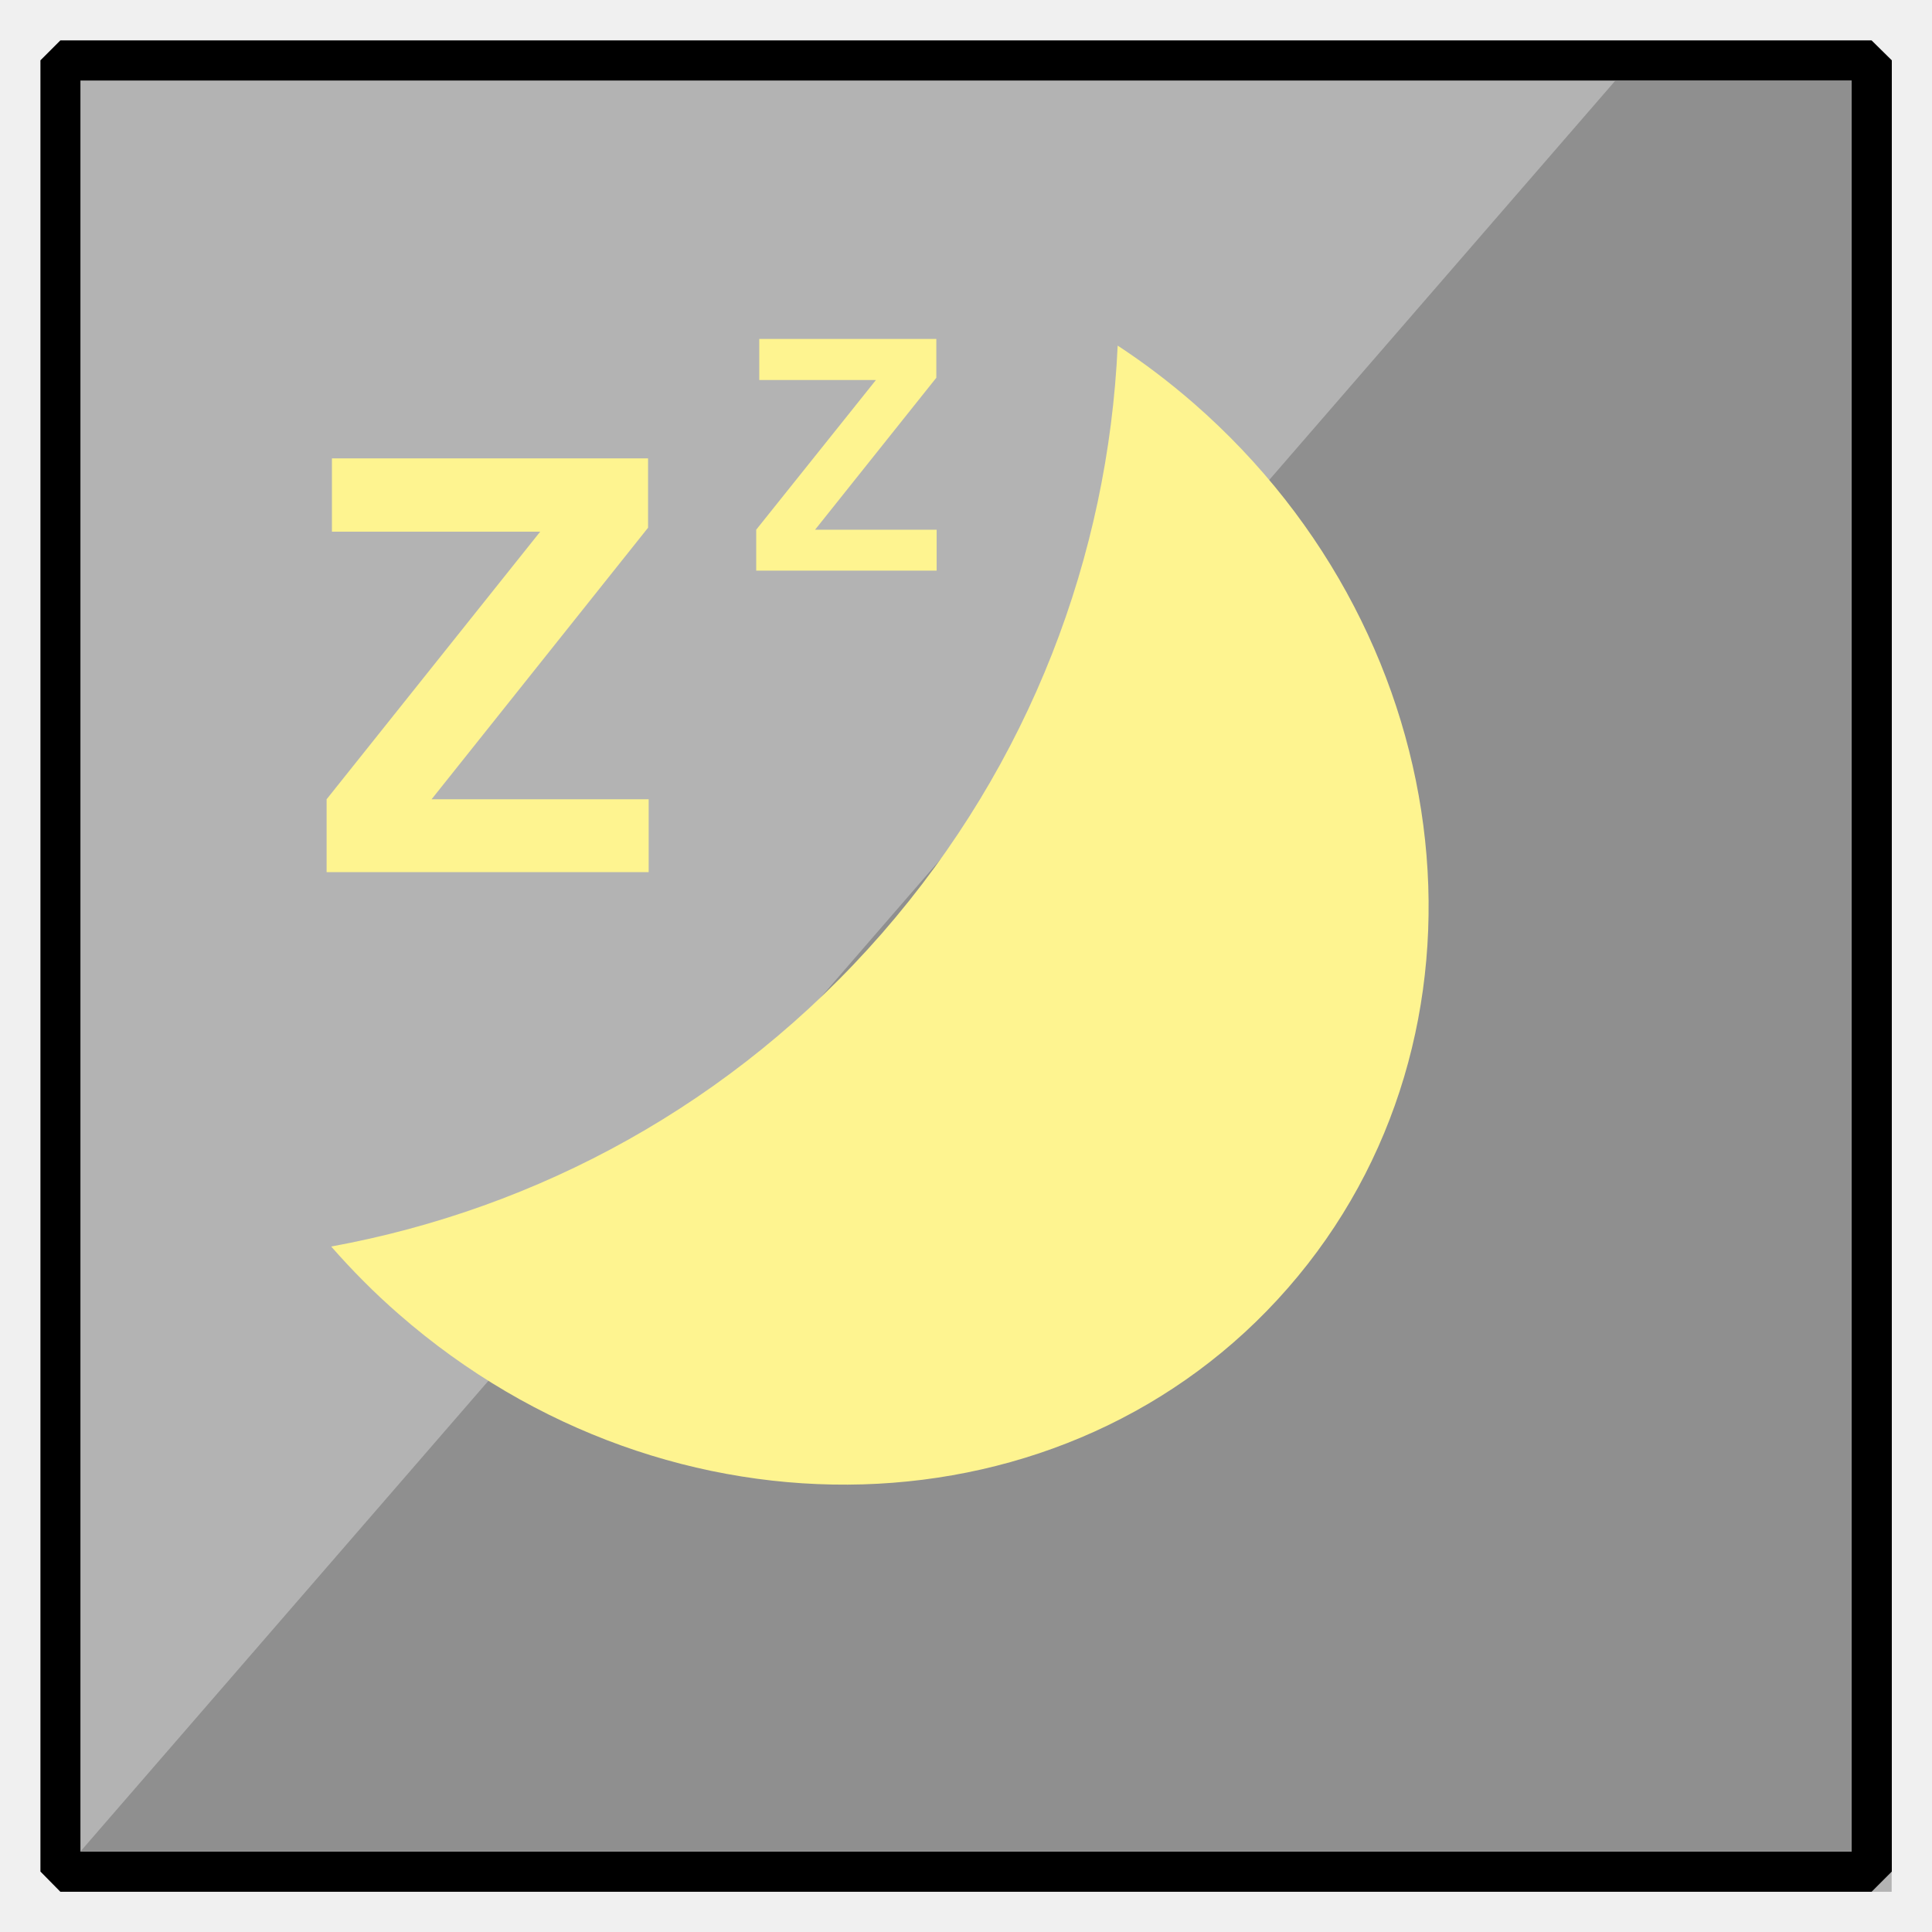
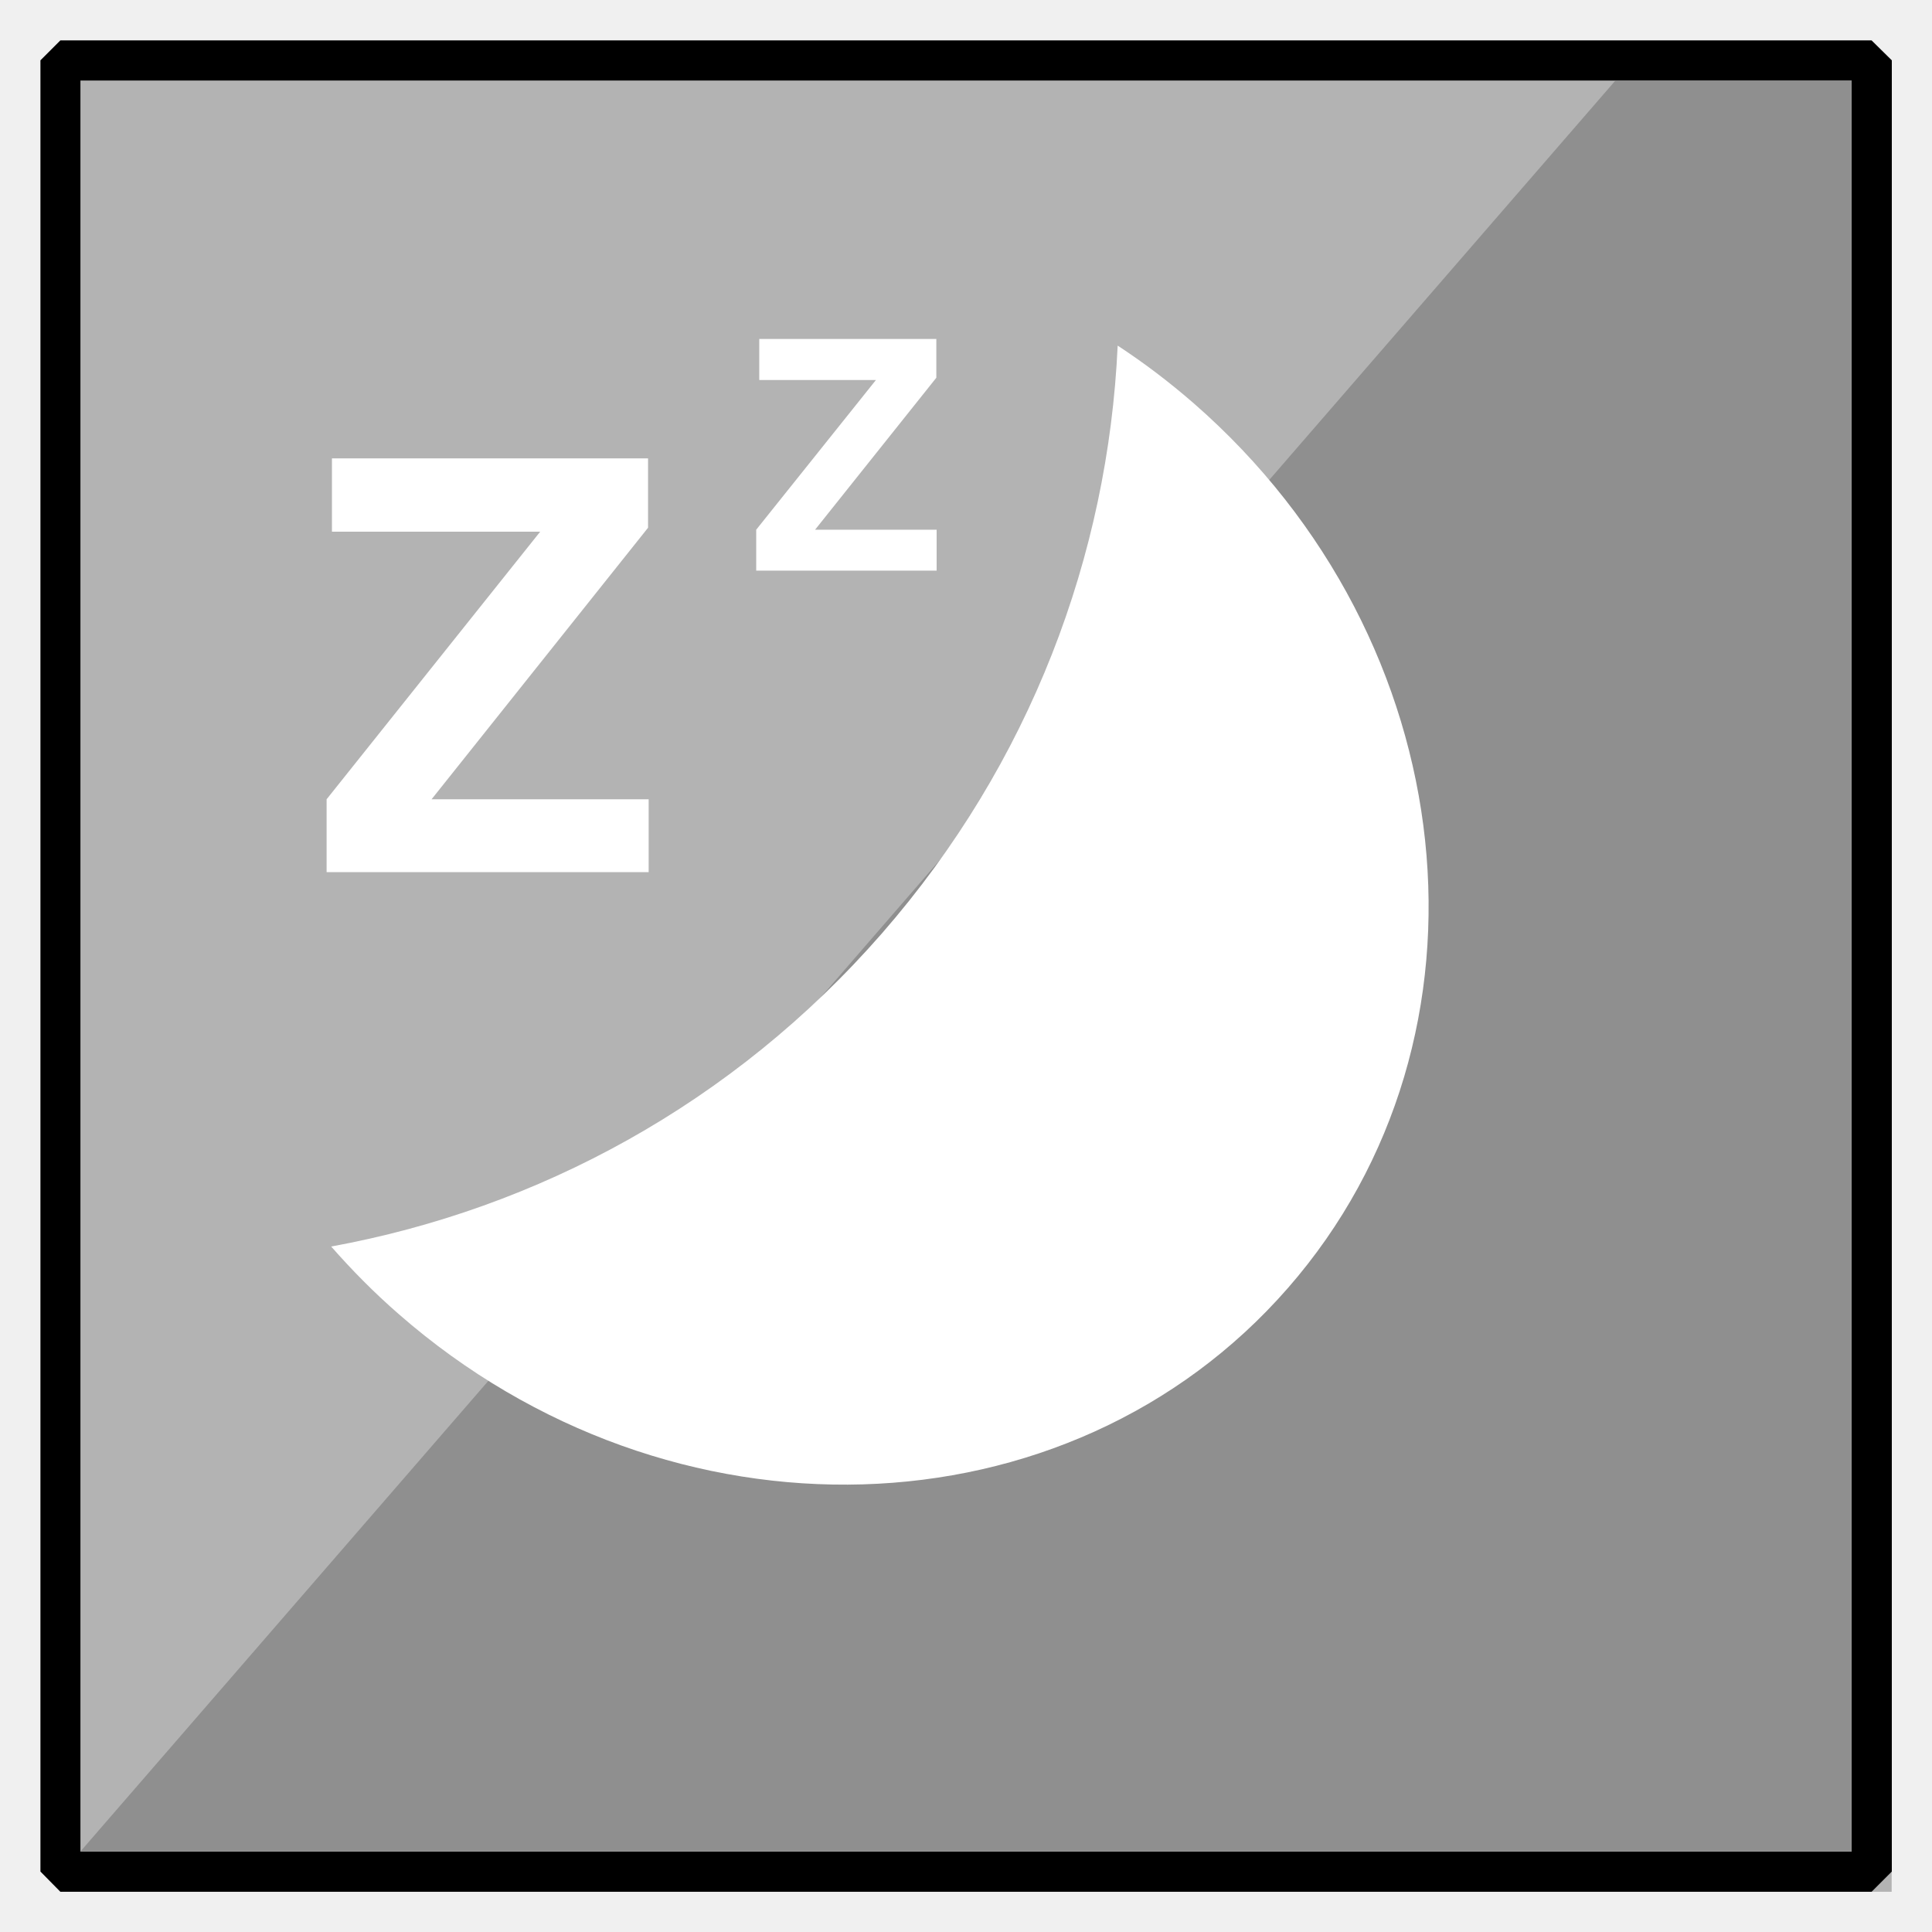
<svg xmlns="http://www.w3.org/2000/svg" width="48" height="48" viewBox="0 0 12.7 12.7" version="1.1" id="svg8">
  <defs id="defs2" />
  <g id="layer1">
    <g id="g843" transform="translate(-13.22917,0.2645833)">
      <g id="rect953" style="opacity:1">
        <path style="color:#000000;font-style:normal;font-variant:normal;font-weight:normal;font-stretch:normal;font-size:medium;line-height:normal;font-family:sans-serif;font-variant-ligatures:normal;font-variant-position:normal;font-variant-caps:normal;font-variant-numeric:normal;font-variant-alternates:normal;font-variant-east-asian:normal;font-feature-settings:normal;font-variation-settings:normal;text-indent:0;text-align:start;text-decoration:none;text-decoration-line:none;text-decoration-style:solid;text-decoration-color:#000000;letter-spacing:normal;word-spacing:normal;text-transform:none;writing-mode:lr-tb;direction:ltr;text-orientation:mixed;dominant-baseline:auto;baseline-shift:baseline;text-anchor:start;white-space:normal;shape-padding:0;shape-margin:0;inline-size:0;clip-rule:nonzero;display:inline;overflow:visible;visibility:visible;isolation:auto;mix-blend-mode:normal;color-interpolation:sRGB;color-interpolation-filters:linearRGB;solid-color:#000000;solid-opacity:1;vector-effect:none;fill:#b3b3b3;fill-opacity:1;fill-rule:nonzero;stroke:none;stroke-width:0.265;stroke-linecap:round;stroke-linejoin:bevel;stroke-miterlimit:4;stroke-dasharray:none;stroke-dashoffset:0;stroke-opacity:1;color-rendering:auto;image-rendering:auto;shape-rendering:auto;text-rendering:auto;enable-background:accumulate;stop-color:#000000;stop-opacity:1" d="m 13.758,0.265 h 11.906 V 12.171 h -11.906 z" id="path1020" />
        <path style="color:#000000;font-style:normal;font-variant:normal;font-weight:normal;font-stretch:normal;font-size:medium;line-height:normal;font-family:sans-serif;font-variant-ligatures:normal;font-variant-position:normal;font-variant-caps:normal;font-variant-numeric:normal;font-variant-alternates:normal;font-variant-east-asian:normal;font-feature-settings:normal;font-variation-settings:normal;text-indent:0;text-align:start;text-decoration:none;text-decoration-line:none;text-decoration-style:solid;text-decoration-color:#000000;letter-spacing:normal;word-spacing:normal;text-transform:none;writing-mode:lr-tb;direction:ltr;text-orientation:mixed;dominant-baseline:auto;baseline-shift:baseline;text-anchor:start;white-space:normal;shape-padding:0;shape-margin:0;inline-size:0;clip-rule:nonzero;display:inline;overflow:visible;visibility:visible;isolation:auto;mix-blend-mode:normal;color-interpolation:sRGB;color-interpolation-filters:linearRGB;solid-color:#000000;solid-opacity:1;vector-effect:none;fill:#000000;fill-opacity:1;fill-rule:nonzero;stroke:none;stroke-linecap:round;stroke-linejoin:bevel;stroke-miterlimit:4;stroke-dasharray:none;stroke-dashoffset:0;stroke-opacity:1;color-rendering:auto;image-rendering:auto;shape-rendering:auto;text-rendering:auto;enable-background:accumulate;stop-color:#000000" d="M 13.626,9.1145333e-4 13.495,0.132 V 12.038 l 0.131,0.133 h 11.906 l 0.133,-0.133 V 0.132 L 25.532,9.1145333e-4 Z M 13.758,0.265 H 25.401 V 11.907 H 13.758 Z" id="path1022" />
      </g>
      <path id="path957" style="opacity:0.7;fill:#808080;fill-opacity:1;stroke:none;stroke-width:0.265;stroke-linecap:round;stroke-linejoin:miter;stroke-miterlimit:4;stroke-dasharray:none;stroke-opacity:1" d="M 25.4,11.906 H 13.758 L 23.848,0.265 H 25.4 Z" />
    </g>
-     <path d="M 8.466,8.467 C 7.023,10.12 4.406,10.198 2.622,8.639 2.461,8.499 2.314,8.35 2.177,8.194 3.534,7.946 4.819,7.256 5.797,6.136 6.774,5.016 7.284,3.65 7.347,2.272 7.52,2.385 7.687,2.512 7.848,2.652 9.633,4.21 9.91,6.814 8.466,8.467 Z" id="path4" style="fill:#fef490;fill-opacity:1;stroke-width:0.265" />
-     <g aria-label="Z" id="text847" style="font-style:normal;font-weight:normal;font-size:18.897px;line-height:1.25;font-family:sans-serif;fill:#fef490;fill-opacity:1;stroke:none;stroke-width:0.265">
-       <path d="M 2.147,5.254 3.551,3.495 H 2.182 V 3.013 H 4.26 V 3.469 L 2.837,5.254 H 4.264 V 5.733 H 2.147 Z M 3.221,3.013 Z" style="font-style:normal;font-variant:normal;font-weight:bold;font-stretch:normal;font-size:3.779px;font-family:Helvetica;-inkscape-font-specification:'Helvetica Bold';stroke-width:0.265;fill:#fef490;fill-opacity:1" id="path876" />
+     <path d="M 8.466,8.467 C 7.023,10.12 4.406,10.198 2.622,8.639 2.461,8.499 2.314,8.35 2.177,8.194 3.534,7.946 4.819,7.256 5.797,6.136 6.774,5.016 7.284,3.65 7.347,2.272 7.52,2.385 7.687,2.512 7.848,2.652 9.633,4.21 9.91,6.814 8.466,8.467 Z" id="path4" style="fill:#ffffff;fill-opacity:1;stroke-width:0.265" />
+     <g aria-label="Z" id="text847" style="font-style:normal;font-weight:normal;font-size:18.897px;line-height:1.25;font-family:sans-serif;fill:#ffffff;fill-opacity:1;stroke:none;stroke-width:0.265">
+       <path d="M 2.147,5.254 3.551,3.495 H 2.182 V 3.013 H 4.26 V 3.469 L 2.837,5.254 H 4.264 V 5.733 H 2.147 Z M 3.221,3.013 Z" style="font-style:normal;font-variant:normal;font-weight:bold;font-stretch:normal;font-size:3.779px;font-family:Helvetica;-inkscape-font-specification:'Helvetica Bold';fill:#ffffff;fill-opacity:1;stroke-width:0.265" id="path876" />
    </g>
-     <g aria-label="Z" id="text847-3" style="font-style:normal;font-weight:normal;font-size:10.583px;line-height:1.25;font-family:sans-serif;fill:#fef490;fill-opacity:1;stroke:none;stroke-width:0.265">
-       <path d="M 4.971,3.482 5.758,2.498 H 4.991 V 2.228 h 1.164 v 0.255 L 5.358,3.482 H 6.157 V 3.751 H 4.971 Z M 5.573,2.228 Z" style="font-style:normal;font-variant:normal;font-weight:bold;font-stretch:normal;font-size:2.117px;font-family:Helvetica;-inkscape-font-specification:'Helvetica Bold';stroke-width:0.265;fill:#fef490;fill-opacity:1" id="path873" />
+     <g aria-label="Z" id="text847-3" style="font-style:normal;font-weight:normal;font-size:10.583px;line-height:1.25;font-family:sans-serif;fill:#ffffff;fill-opacity:1;stroke:none;stroke-width:0.265">
+       <path d="M 4.971,3.482 5.758,2.498 H 4.991 V 2.228 h 1.164 v 0.255 L 5.358,3.482 H 6.157 V 3.751 H 4.971 Z M 5.573,2.228 Z" style="font-style:normal;font-variant:normal;font-weight:bold;font-stretch:normal;font-size:2.117px;font-family:Helvetica;-inkscape-font-specification:'Helvetica Bold';fill:#ffffff;fill-opacity:1;stroke-width:0.265" id="path873" />
    </g>
  </g>
</svg>
